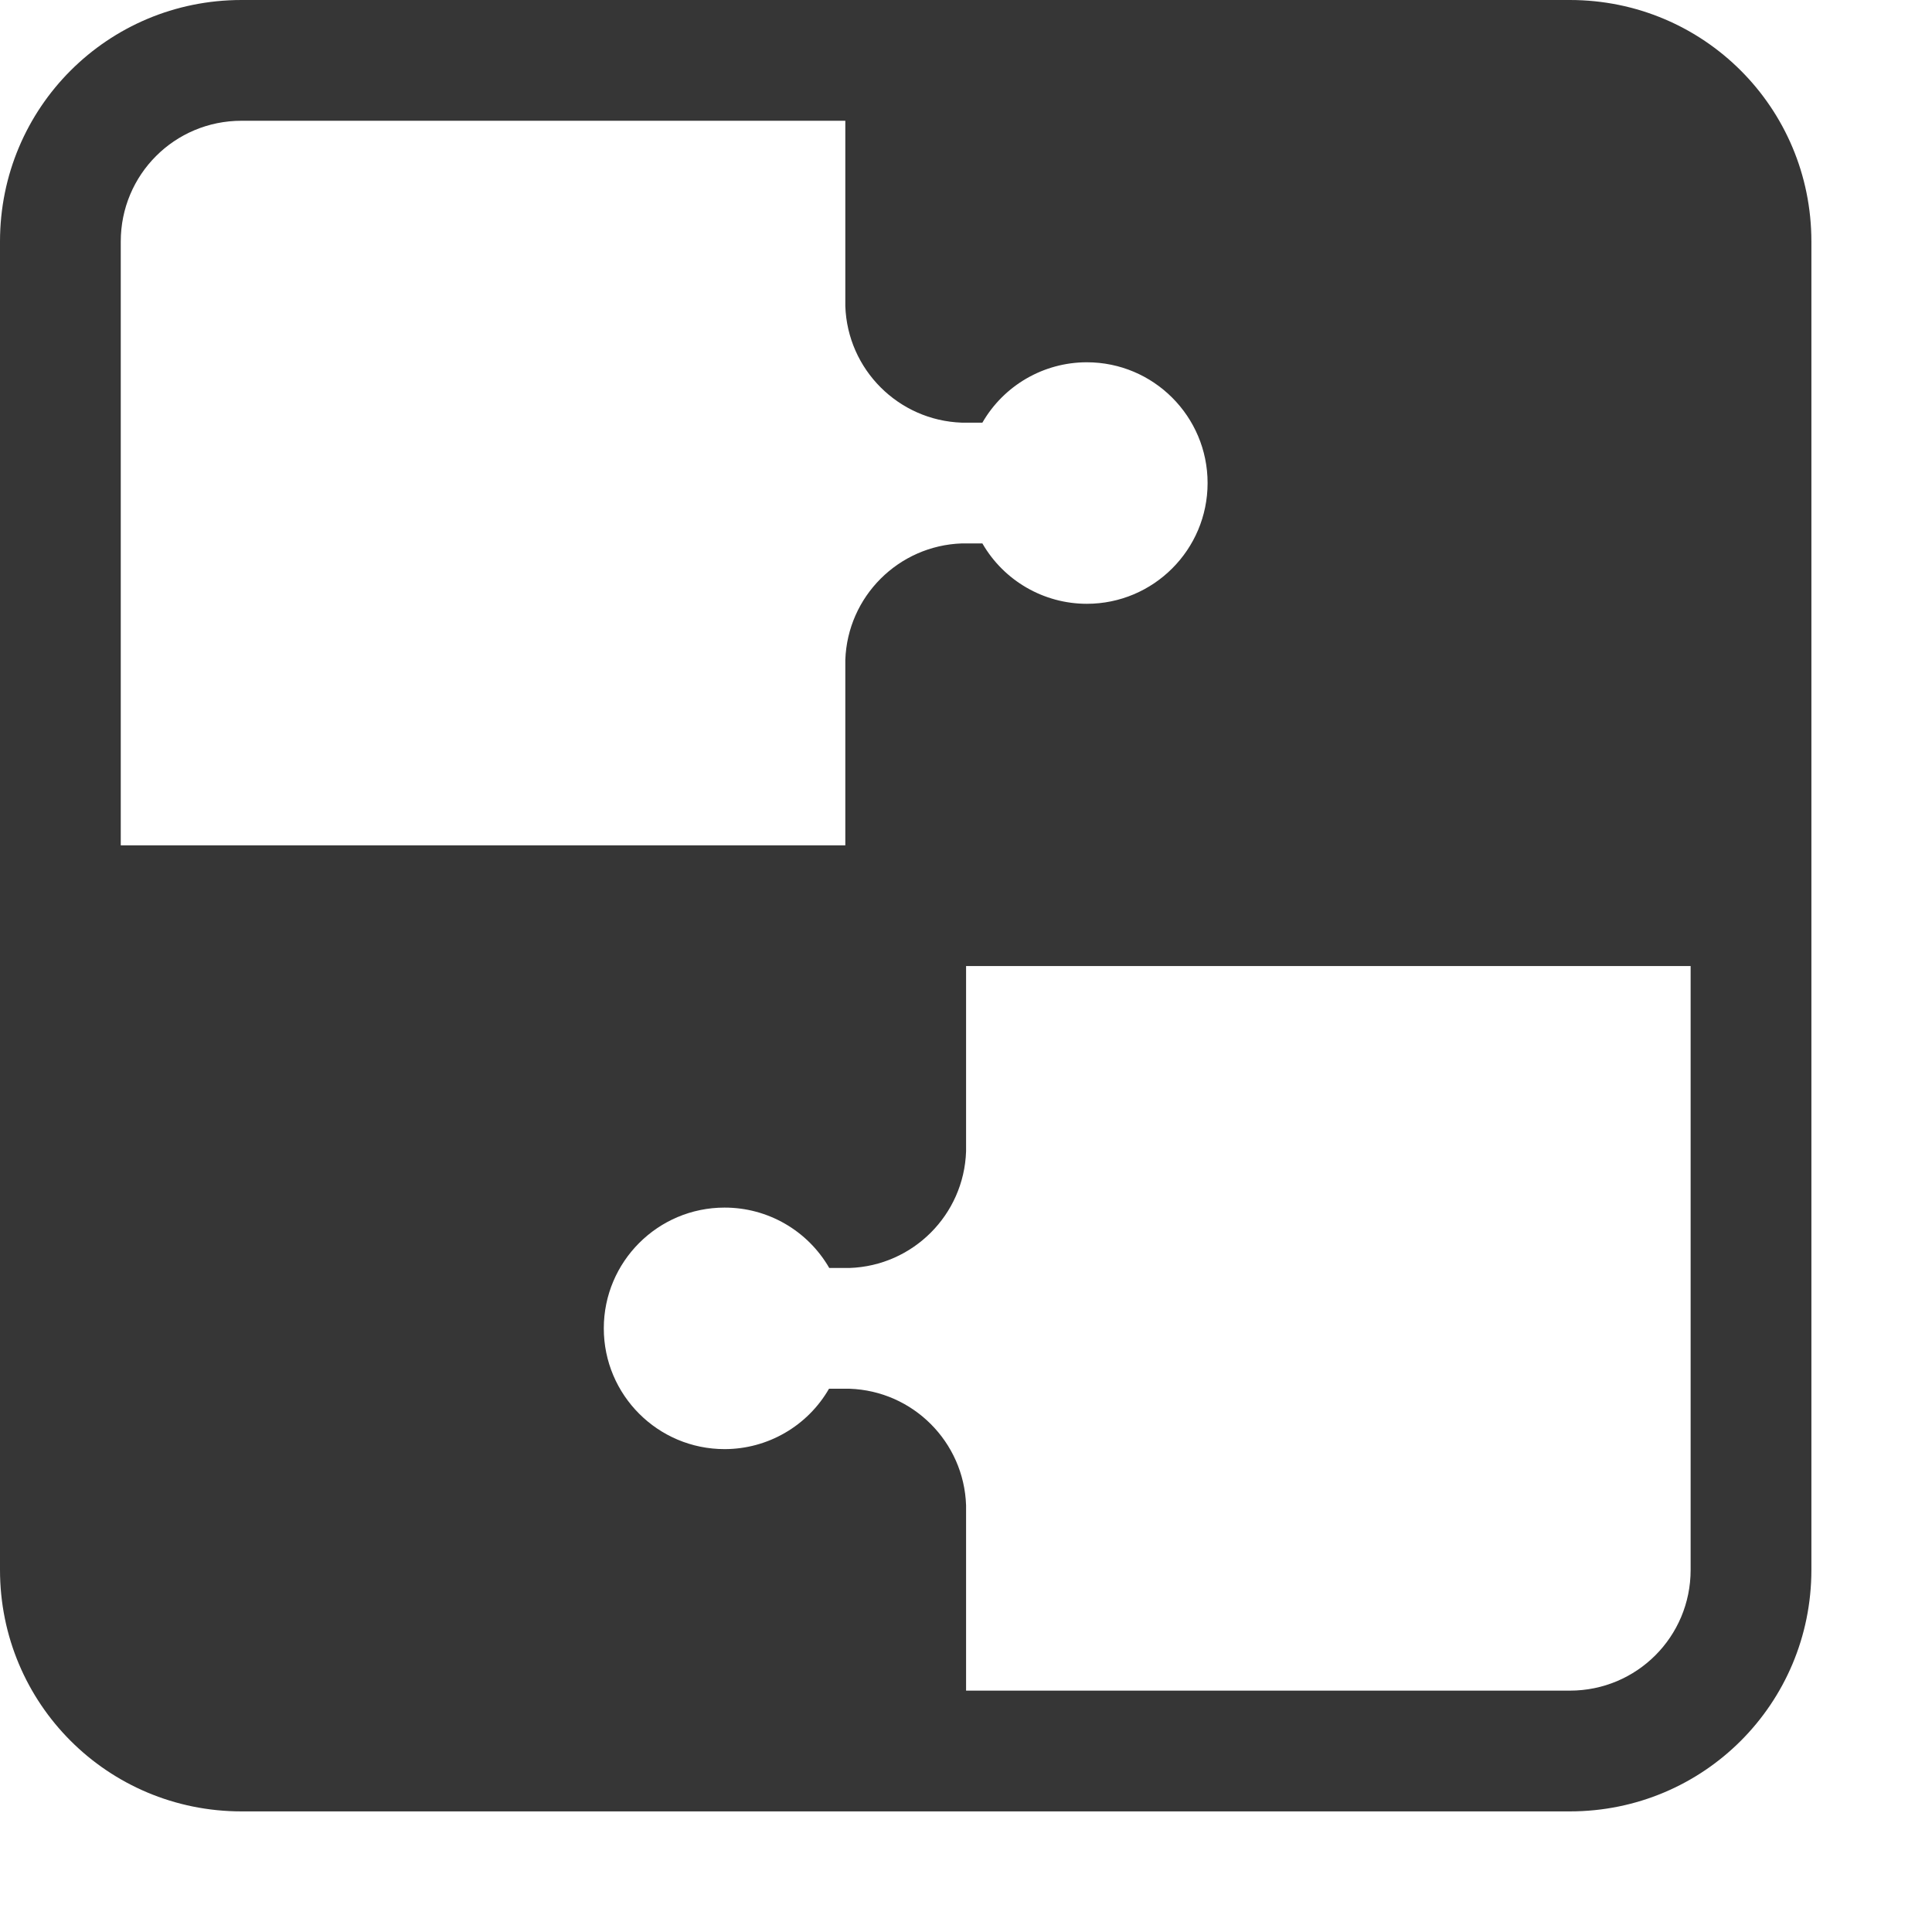
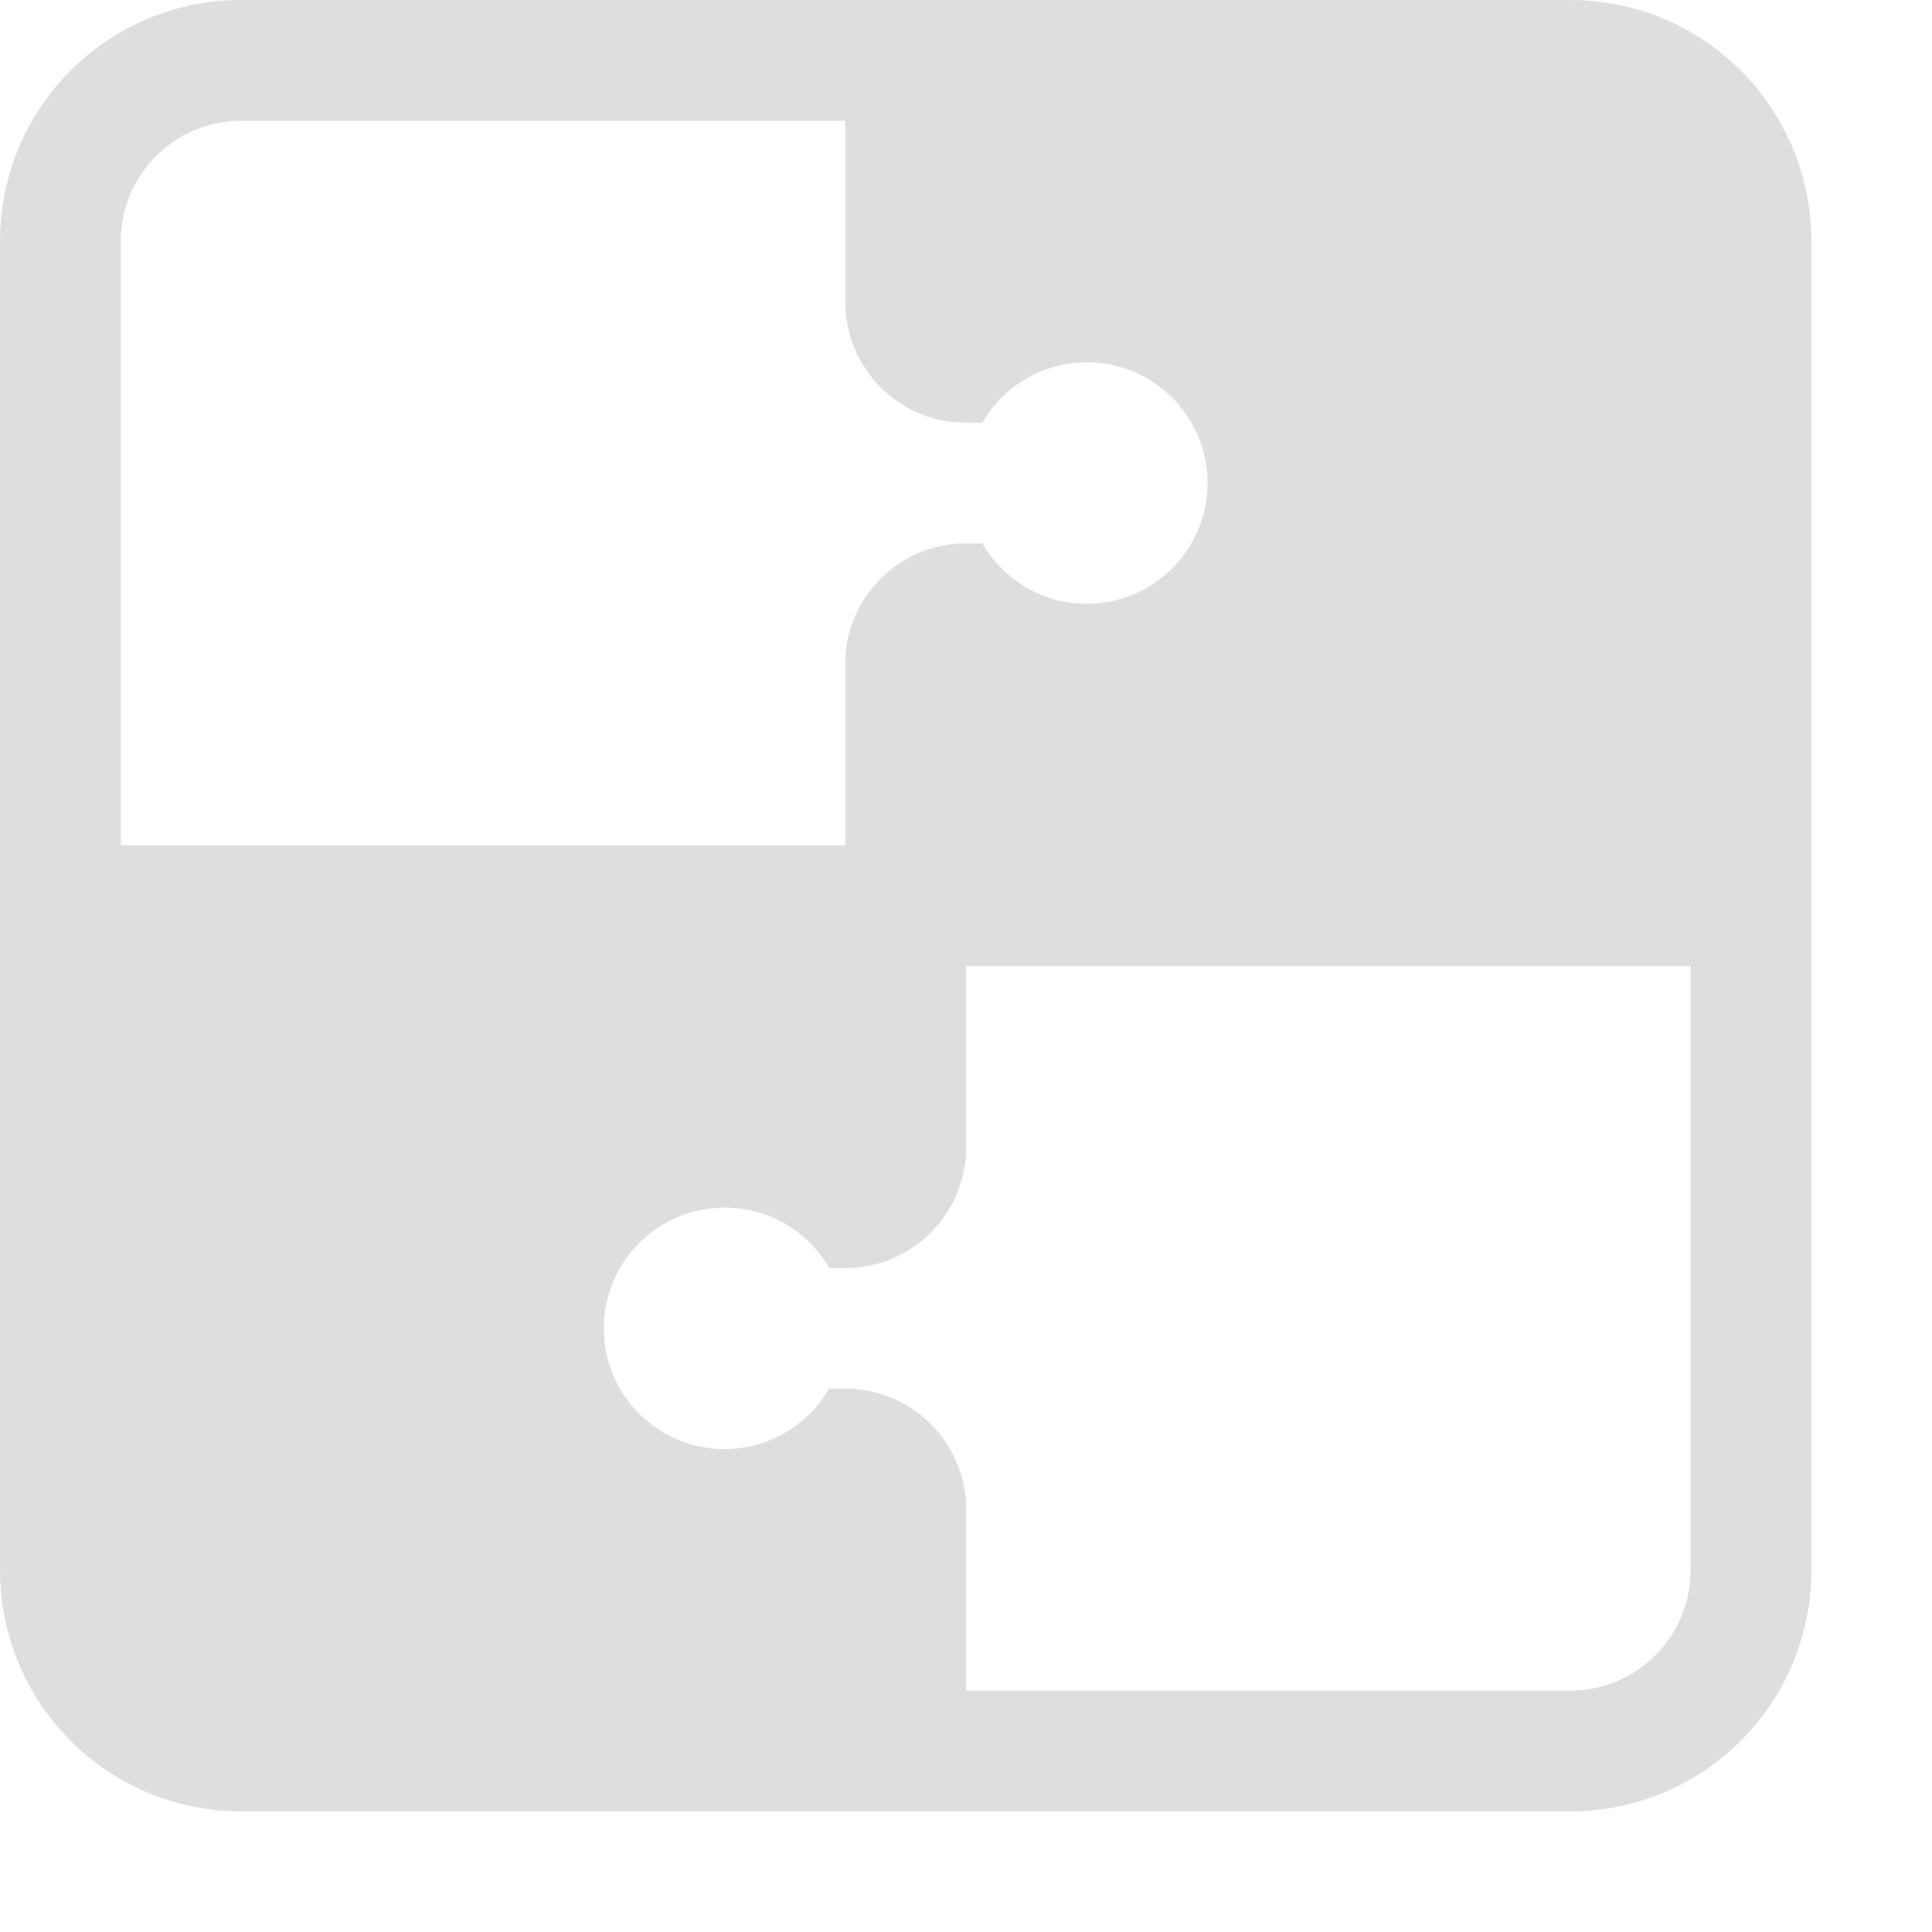
<svg xmlns="http://www.w3.org/2000/svg" width="16" height="16" viewBox="0 0 4.233 4.233" version="1.1" id="svg11945">
  <defs id="defs11942" />
-   <path id="rect1060" style="fill:#363636;fill-opacity:1;stroke-width:5;stroke-linecap:round;stroke-linejoin:round" d="M 2,0 C 0.892,0 0,0.892 0,2 v 11 c 0,1.108 0.892,2 2,2 h 11 c 1.108,0 2,-0.892 2,-2 V 2 C 15,0.892 14.108,0 13,0 Z M 2,1 H 7 V 2.535 C 7.018,3.06 7.44,3.482 7.965,3.5 H 8.135 C 8.313,3.191 8.643,3 9,3 c 0.552,10e-8 1,0.448 1,1 -10e-8,0.552 -0.448,1 -1,1 C 8.643,5 8.313,4.809 8.135,4.5 H 7.965 C 7.44,4.518 7.018,4.94 7,5.465 V 7 H 1 V 2 C 1,1.446 1.446,1 2,1 Z m 6,7 h 6 v 5 c 0,0.554 -0.446,1 -1,1 H 8 V 12.465 C 7.982,11.94 7.56,11.518 7.035,11.5 H 6.865 C 6.687,11.809 6.357,12 6,12 5.448,12 5,11.552 5,11 c 1e-7,-0.552 0.448,-1 1,-1 0.358,-4.155e-4 0.688,0.19 0.867,0.5 H 7.035 C 7.56,10.482 7.982,10.06 8,9.535 Z" transform="scale(0.2645833)" />
+   <path id="rect1060" style="fill:#dedede;fill-opacity:1;stroke-width:5;stroke-linecap:round;stroke-linejoin:round" d="M 2,0 C 0.892,0 0,0.892 0,2 v 11 c 0,1.108 0.892,2 2,2 h 11 c 1.108,0 2,-0.892 2,-2 V 2 C 15,0.892 14.108,0 13,0 Z M 2,1 H 7 V 2.535 C 7.018,3.06 7.44,3.482 7.965,3.5 H 8.135 C 8.313,3.191 8.643,3 9,3 c 0.552,10e-8 1,0.448 1,1 -10e-8,0.552 -0.448,1 -1,1 C 8.643,5 8.313,4.809 8.135,4.5 H 7.965 C 7.44,4.518 7.018,4.94 7,5.465 V 7 H 1 V 2 C 1,1.446 1.446,1 2,1 Z m 6,7 h 6 v 5 c 0,0.554 -0.446,1 -1,1 H 8 V 12.465 C 7.982,11.94 7.56,11.518 7.035,11.5 H 6.865 C 6.687,11.809 6.357,12 6,12 5.448,12 5,11.552 5,11 c 1e-7,-0.552 0.448,-1 1,-1 0.358,-4.155e-4 0.688,0.19 0.867,0.5 H 7.035 C 7.56,10.482 7.982,10.06 8,9.535 Z" transform="scale(0.2645833)" />
</svg>
